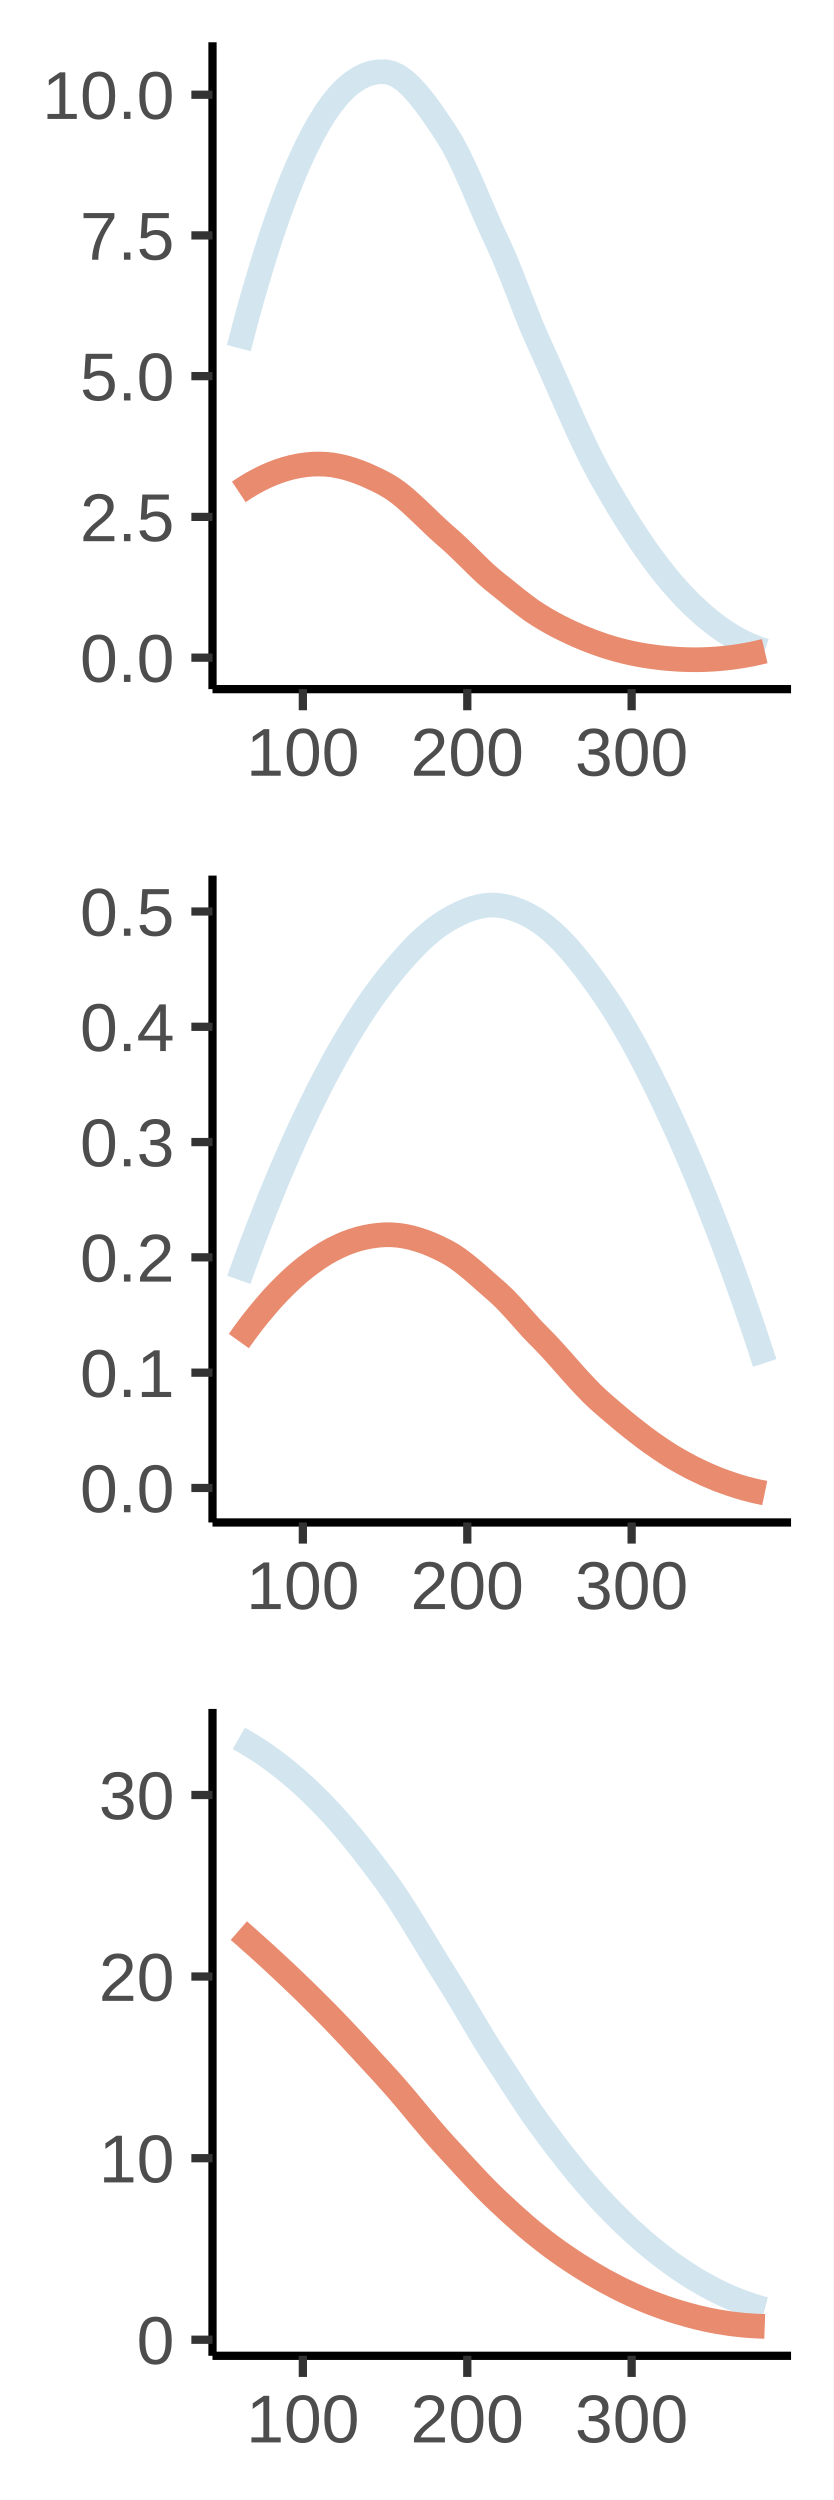
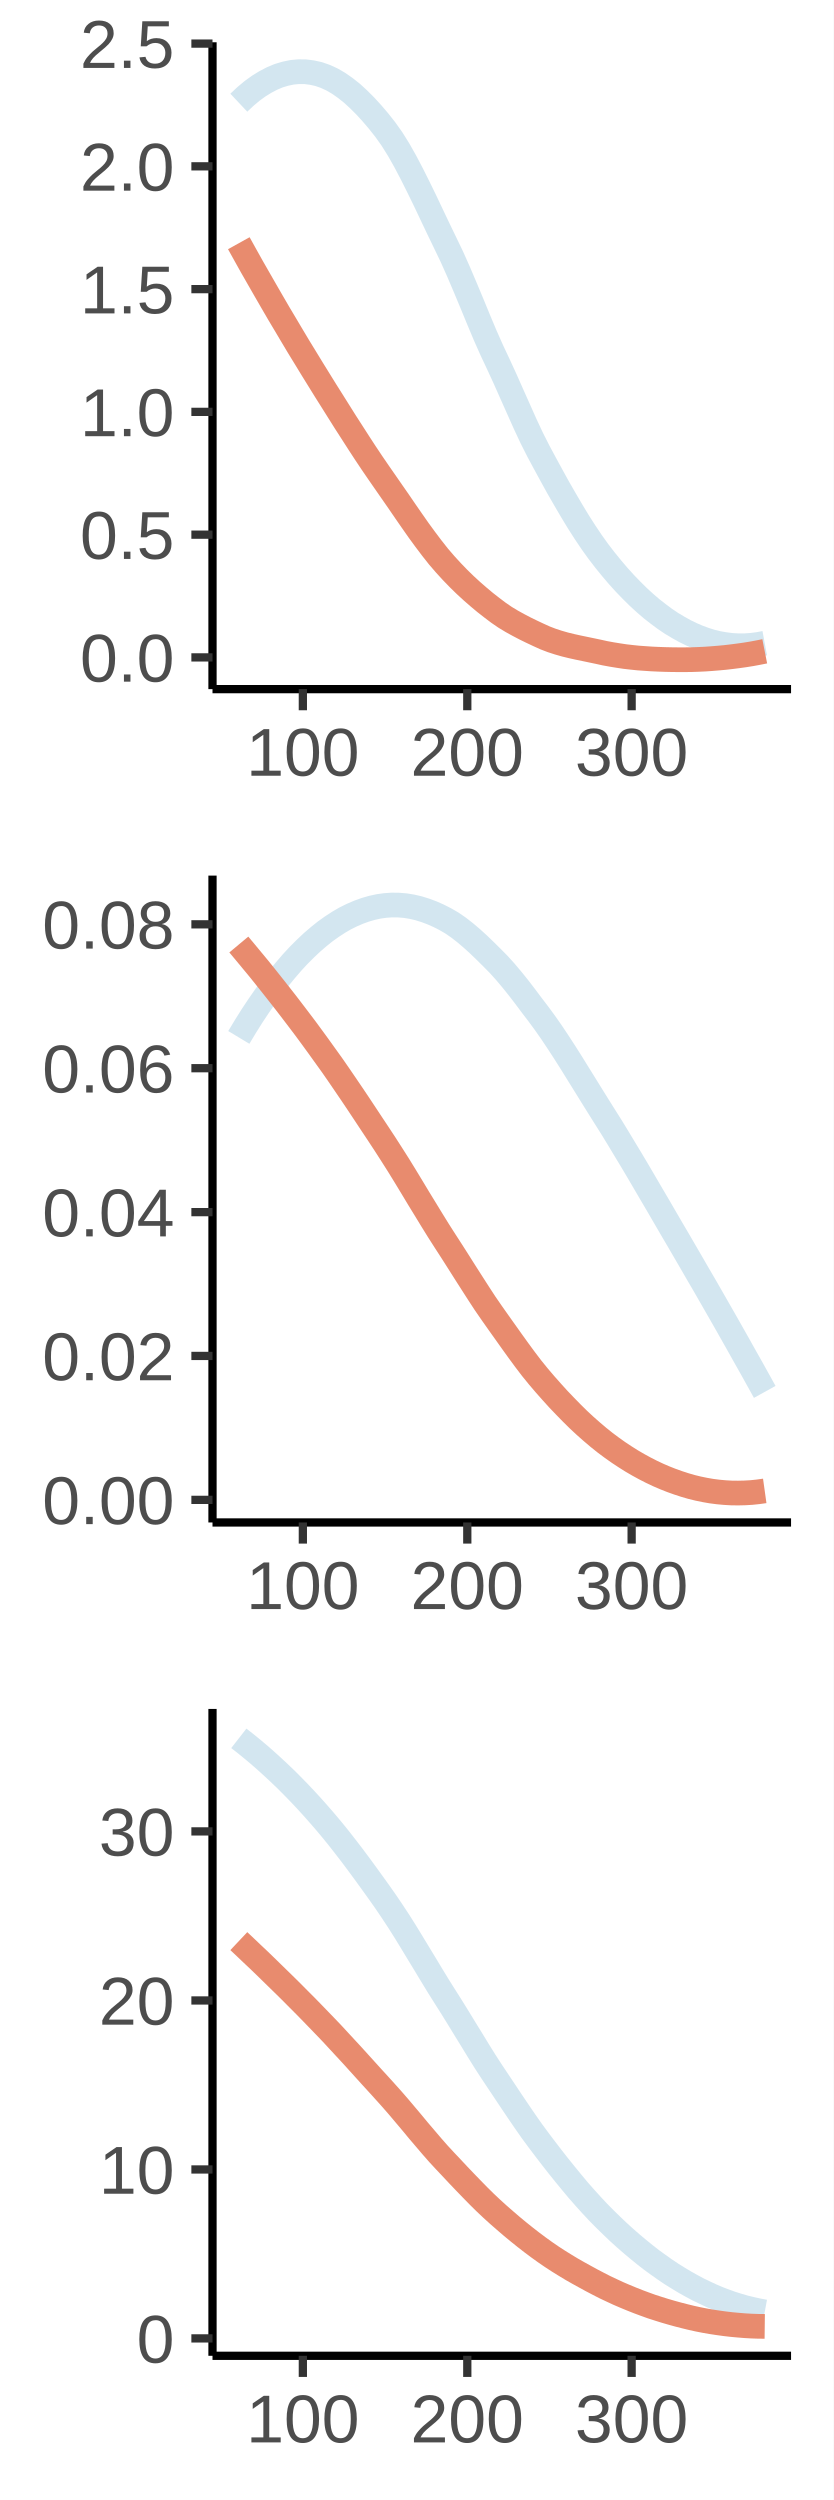
<svg xmlns="http://www.w3.org/2000/svg" viewBox="0 0 108.00 324.00">
  <defs>
    <style type="text/css">
    line, polyline, polygon, path, rect, circle {
      fill: none;
      stroke: #000000;
      stroke-linecap: round;
      stroke-linejoin: round;
      stroke-miterlimit: 10.00;
    }
  </style>
  </defs>
  <rect width="100%" height="100%" style="stroke: none; fill: #FFFFFF;" />
  <defs>
    <clipPath id="cpMC4wMHwxMDguMDB8MTA4LjAwfDAuMDA=">
      <rect x="0.00" y="0.00" width="108.00" height="108.00" />
    </clipPath>
  </defs>
  <rect x="-0" y="0" width="108.00" height="108.00" style="stroke-width: 1.07; stroke: #FFFFFF; fill: #FFFFFF;" clip-path="url(#cpMC4wMHwxMDguMDB8MTA4LjAwfDAuMDA=)" />
  <defs>
    <clipPath id="cpMC4wMHwxMDguMDB8MzI0LjAwfDAuMDA=">
      <rect x="0.00" y="0.00" width="108.00" height="324.00" />
    </clipPath>
  </defs>
  <defs>
    <clipPath id="cpMjcuNTR8MTAyLjUyfDg5LjMxfDUuNDg=">
      <rect x="27.54" y="5.48" width="74.98" height="83.83" />
    </clipPath>
  </defs>
  <rect x="27.54" y="5.48" width="74.98" height="83.83" style="stroke-width: 1.07; stroke: none; fill: #FFFFFF;" clip-path="url(#cpMjcuNTR8MTAyLjUyfDg5LjMxfDUuNDg=)" />
-   <polyline points="30.95,45.12 31.81,41.83 32.67,38.71 33.54,35.73 34.40,32.91 35.26,30.25 36.12,27.75 36.99,25.40 37.85,23.21 38.71,21.18 39.58,19.30 40.44,17.59 41.30,16.03 42.16,14.63 43.03,13.41 43.89,12.35 44.75,11.46 45.62,10.73 46.48,10.15 47.34,9.72 48.20,9.44 49.07,9.30 49.93,9.29 50.79,9.48 51.66,9.90 52.52,10.53 53.38,11.34 54.24,12.30 55.11,13.39 55.97,14.57 56.83,15.83 57.70,17.13 58.56,18.51 59.42,20.13 60.28,21.94 61.15,23.88 62.01,25.89 62.87,27.90 63.74,29.85 64.60,31.68 65.46,33.63 66.32,35.75 67.19,37.96 68.05,40.17 68.91,42.32 69.78,44.32 70.64,46.21 71.50,48.14 72.36,50.10 73.23,52.07 74.09,54.02 74.95,55.93 75.82,57.77 76.68,59.53 77.54,61.18 78.40,62.71 79.27,64.21 80.13,65.66 80.99,67.07 81.86,68.43 82.72,69.75 83.58,71.01 84.44,72.22 85.31,73.38 86.17,74.48 87.03,75.53 87.90,76.51 88.76,77.43 89.62,78.30 90.48,79.11 91.35,79.88 92.21,80.58 93.07,81.24 93.94,81.84 94.80,82.39 95.66,82.88 96.52,83.32 97.39,83.71 98.25,84.05 99.11,84.34 " style="stroke-width: 3.20; stroke: #D3E6F0; stroke-linecap: butt;" clip-path="url(#cpMjcuNTR8MTAyLjUyfDg5LjMxfDUuNDg=)" />
-   <polyline points="30.95,63.75 31.81,63.18 32.67,62.66 33.54,62.19 34.40,61.76 35.26,61.39 36.12,61.06 36.99,60.78 37.85,60.55 38.71,60.37 39.58,60.24 40.44,60.16 41.30,60.14 42.16,60.16 43.03,60.25 43.89,60.40 44.75,60.60 45.62,60.86 46.48,61.16 47.34,61.50 48.20,61.89 49.07,62.30 49.93,62.75 50.79,63.26 51.66,63.88 52.52,64.58 53.38,65.35 54.24,66.15 55.11,66.98 55.97,67.81 56.83,68.62 57.70,69.40 58.56,70.15 59.42,70.95 60.28,71.79 61.15,72.64 62.01,73.49 62.87,74.31 63.74,75.07 64.60,75.77 65.46,76.45 66.32,77.15 67.19,77.84 68.05,78.50 68.91,79.13 69.78,79.70 70.64,80.23 71.50,80.72 72.36,81.18 73.23,81.61 74.09,82.02 74.95,82.41 75.82,82.77 76.68,83.11 77.54,83.42 78.40,83.72 79.27,83.99 80.13,84.23 80.99,84.45 81.86,84.65 82.72,84.82 83.58,84.97 84.44,85.10 85.31,85.21 86.17,85.31 87.03,85.38 87.90,85.44 88.76,85.48 89.62,85.50 90.48,85.50 91.35,85.48 92.21,85.44 93.07,85.38 93.94,85.30 94.80,85.20 95.66,85.08 96.52,84.94 97.39,84.78 98.25,84.59 99.11,84.39 " style="stroke-width: 3.20; stroke: #E88B6E; stroke-linecap: butt;" clip-path="url(#cpMjcuNTR8MTAyLjUyfDg5LjMxfDUuNDg=)" />
+   <polyline points="30.95,13.31 31.81,12.50 32.67,11.78 33.54,11.15 34.40,10.62 35.26,10.17 36.12,9.81 36.99,9.55 37.85,9.37 38.71,9.29 39.58,9.30 40.44,9.41 41.30,9.60 42.16,9.90 43.03,10.30 43.89,10.80 44.75,11.40 45.62,12.09 46.48,12.88 47.34,13.74 48.20,14.68 49.07,15.70 49.93,16.79 50.79,18.00 51.66,19.39 52.52,20.91 53.38,22.55 54.24,24.27 55.11,26.05 55.97,27.87 56.83,29.68 57.70,31.48 58.56,33.27 59.42,35.20 60.28,37.22 61.15,39.30 62.01,41.39 62.87,43.44 63.74,45.40 64.60,47.23 65.46,49.10 66.32,51.04 67.19,52.99 68.05,54.92 68.91,56.76 69.78,58.48 70.64,60.08 71.50,61.66 72.36,63.22 73.23,64.73 74.09,66.20 74.95,67.62 75.82,68.98 76.68,70.26 77.54,71.46 78.40,72.58 79.27,73.65 80.13,74.66 80.99,75.61 81.86,76.51 82.72,77.36 83.58,78.15 84.44,78.89 85.31,79.57 86.17,80.21 87.03,80.79 87.90,81.31 88.76,81.79 89.62,82.21 90.48,82.58 91.35,82.90 92.21,83.17 93.07,83.38 93.94,83.53 94.80,83.64 95.66,83.69 96.52,83.69 97.39,83.63 98.25,83.52 99.11,83.36 " style="stroke-width: 3.20; stroke: #D3E6F0; stroke-linecap: butt;" clip-path="url(#cpMjcuNTR8MTAyLjUyfDg5LjMxfDUuNDg=)" />
+   <polyline points="30.95,31.52 31.81,33.07 32.67,34.61 33.54,36.13 34.40,37.63 35.26,39.12 36.12,40.60 36.99,42.06 37.85,43.51 38.71,44.95 39.58,46.37 40.44,47.78 41.30,49.17 42.16,50.56 43.03,51.94 43.89,53.31 44.75,54.68 45.62,56.03 46.48,57.37 47.34,58.69 48.20,59.98 49.07,61.25 49.93,62.49 50.79,63.73 51.66,64.98 52.52,66.24 53.38,67.48 54.24,68.71 55.11,69.90 55.97,71.04 56.83,72.13 57.70,73.14 58.56,74.08 59.42,74.97 60.28,75.81 61.15,76.61 62.01,77.36 62.87,78.08 63.74,78.76 64.60,79.41 65.46,80.00 66.32,80.52 67.19,81.00 68.05,81.45 68.91,81.87 69.78,82.28 70.64,82.67 71.50,83.00 72.36,83.28 73.23,83.53 74.09,83.74 74.95,83.93 75.82,84.11 76.68,84.29 77.54,84.47 78.40,84.66 79.27,84.82 80.13,84.96 80.99,85.09 81.86,85.19 82.72,85.28 83.58,85.34 84.44,85.40 85.31,85.44 86.17,85.47 87.03,85.49 87.90,85.50 88.76,85.50 89.62,85.49 90.48,85.46 91.35,85.42 92.21,85.36 93.07,85.29 93.94,85.21 94.80,85.11 95.66,85.00 96.52,84.88 97.39,84.74 98.25,84.58 99.11,84.41 " style="stroke-width: 3.20; stroke: #E88B6E; stroke-linecap: butt;" clip-path="url(#cpMjcuNTR8MTAyLjUyfDg5LjMxfDUuNDg=)" />
  <defs>
    <clipPath id="cpMC4wMHwxMDguMDB8MzI0LjAwfDAuMDA=">
      <rect x="0.00" y="0.00" width="108.00" height="324.00" />
    </clipPath>
  </defs>
  <polyline points="27.54,89.31 27.54,5.48 " style="stroke-width: 1.07; stroke-linecap: butt;" clip-path="url(#cpMC4wMHwxMDguMDB8MzI0LjAwfDAuMDA=)" />
  <g clip-path="url(#cpMC4wMHwxMDguMDB8MzI0LjAwfDAuMDA=)">
-     <text x="10.37" y="88.38" style="font-size: 8.80px; fill: #4D4D4D; font-family: Arial;" textLength="12.23px" lengthAdjust="spacingAndGlyphs">0.0</text>
+     <text x="10.37" y="88.35" style="font-size: 8.80px; fill: #4D4D4D; font-family: Arial;" textLength="12.23px" lengthAdjust="spacingAndGlyphs">0.0</text>
  </g>
  <g clip-path="url(#cpMC4wMHwxMDguMDB8MzI0LjAwfDAuMDA=)">
-     <text x="10.37" y="70.14" style="font-size: 8.80px; fill: #4D4D4D; font-family: Arial;" textLength="12.23px" lengthAdjust="spacingAndGlyphs">2.5</text>
+     <text x="10.37" y="72.44" style="font-size: 8.80px; fill: #4D4D4D; font-family: Arial;" textLength="12.23px" lengthAdjust="spacingAndGlyphs">0.5</text>
  </g>
  <g clip-path="url(#cpMC4wMHwxMDguMDB8MzI0LjAwfDAuMDA=)">
-     <text x="10.37" y="51.90" style="font-size: 8.80px; fill: #4D4D4D; font-family: Arial;" textLength="12.23px" lengthAdjust="spacingAndGlyphs">5.0</text>
+     <text x="10.37" y="56.53" style="font-size: 8.80px; fill: #4D4D4D; font-family: Arial;" textLength="12.23px" lengthAdjust="spacingAndGlyphs">1.0</text>
  </g>
  <g clip-path="url(#cpMC4wMHwxMDguMDB8MzI0LjAwfDAuMDA=)">
-     <text x="10.37" y="33.66" style="font-size: 8.80px; fill: #4D4D4D; font-family: Arial;" textLength="12.23px" lengthAdjust="spacingAndGlyphs">7.5</text>
+     <text x="10.37" y="40.62" style="font-size: 8.80px; fill: #4D4D4D; font-family: Arial;" textLength="12.23px" lengthAdjust="spacingAndGlyphs">1.5</text>
  </g>
  <g clip-path="url(#cpMC4wMHwxMDguMDB8MzI0LjAwfDAuMDA=)">
-     <text x="5.48" y="15.42" style="font-size: 8.80px; fill: #4D4D4D; font-family: Arial;" textLength="17.13px" lengthAdjust="spacingAndGlyphs">10.0</text>
+     <text x="10.37" y="24.71" style="font-size: 8.80px; fill: #4D4D4D; font-family: Arial;" textLength="12.23px" lengthAdjust="spacingAndGlyphs">2.0</text>
  </g>
-   <polyline points="24.80,85.23 27.54,85.23 " style="stroke-width: 1.07; stroke: #333333; stroke-linecap: butt;" clip-path="url(#cpMC4wMHwxMDguMDB8MzI0LjAwfDAuMDA=)" />
-   <polyline points="24.80,66.99 27.54,66.99 " style="stroke-width: 1.07; stroke: #333333; stroke-linecap: butt;" clip-path="url(#cpMC4wMHwxMDguMDB8MzI0LjAwfDAuMDA=)" />
-   <polyline points="24.80,48.75 27.54,48.75 " style="stroke-width: 1.07; stroke: #333333; stroke-linecap: butt;" clip-path="url(#cpMC4wMHwxMDguMDB8MzI0LjAwfDAuMDA=)" />
-   <polyline points="24.80,30.51 27.54,30.51 " style="stroke-width: 1.07; stroke: #333333; stroke-linecap: butt;" clip-path="url(#cpMC4wMHwxMDguMDB8MzI0LjAwfDAuMDA=)" />
-   <polyline points="24.80,12.28 27.54,12.28 " style="stroke-width: 1.07; stroke: #333333; stroke-linecap: butt;" clip-path="url(#cpMC4wMHwxMDguMDB8MzI0LjAwfDAuMDA=)" />
+   <g clip-path="url(#cpMC4wMHwxMDguMDB8MzI0LjAwfDAuMDA=)">
+     <text x="10.37" y="8.80" style="font-size: 8.80px; fill: #4D4D4D; font-family: Arial;" textLength="12.23px" lengthAdjust="spacingAndGlyphs">2.5</text>
+   </g>
+   <polyline points="24.80,85.20 27.54,85.20 " style="stroke-width: 1.07; stroke: #333333; stroke-linecap: butt;" clip-path="url(#cpMC4wMHwxMDguMDB8MzI0LjAwfDAuMDA=)" />
+   <polyline points="24.80,69.29 27.54,69.29 " style="stroke-width: 1.07; stroke: #333333; stroke-linecap: butt;" clip-path="url(#cpMC4wMHwxMDguMDB8MzI0LjAwfDAuMDA=)" />
+   <polyline points="24.80,53.38 27.54,53.38 " style="stroke-width: 1.07; stroke: #333333; stroke-linecap: butt;" clip-path="url(#cpMC4wMHwxMDguMDB8MzI0LjAwfDAuMDA=)" />
+   <polyline points="24.80,37.47 27.54,37.47 " style="stroke-width: 1.07; stroke: #333333; stroke-linecap: butt;" clip-path="url(#cpMC4wMHwxMDguMDB8MzI0LjAwfDAuMDA=)" />
+   <polyline points="24.80,21.56 27.54,21.56 " style="stroke-width: 1.07; stroke: #333333; stroke-linecap: butt;" clip-path="url(#cpMC4wMHwxMDguMDB8MzI0LjAwfDAuMDA=)" />
+   <polyline points="24.80,5.65 27.54,5.65 " style="stroke-width: 1.07; stroke: #333333; stroke-linecap: butt;" clip-path="url(#cpMC4wMHwxMDguMDB8MzI0LjAwfDAuMDA=)" />
  <polyline points="27.54,89.31 102.52,89.31 " style="stroke-width: 1.07; stroke-linecap: butt;" clip-path="url(#cpMC4wMHwxMDguMDB8MzI0LjAwfDAuMDA=)" />
  <polyline points="39.25,92.05 39.25,89.31 " style="stroke-width: 1.07; stroke: #333333; stroke-linecap: butt;" clip-path="url(#cpMC4wMHwxMDguMDB8MzI0LjAwfDAuMDA=)" />
  <polyline points="60.56,92.05 60.56,89.31 " style="stroke-width: 1.07; stroke: #333333; stroke-linecap: butt;" clip-path="url(#cpMC4wMHwxMDguMDB8MzI0LjAwfDAuMDA=)" />
  <polyline points="81.86,92.05 81.86,89.31 " style="stroke-width: 1.07; stroke: #333333; stroke-linecap: butt;" clip-path="url(#cpMC4wMHwxMDguMDB8MzI0LjAwfDAuMDA=)" />
  <g clip-path="url(#cpMC4wMHwxMDguMDB8MzI0LjAwfDAuMDA=)">
    <text x="31.91" y="100.54" style="font-size: 8.80px; fill: #4D4D4D; font-family: Arial;" textLength="14.68px" lengthAdjust="spacingAndGlyphs">100</text>
  </g>
  <g clip-path="url(#cpMC4wMHwxMDguMDB8MzI0LjAwfDAuMDA=)">
    <text x="53.21" y="100.54" style="font-size: 8.80px; fill: #4D4D4D; font-family: Arial;" textLength="14.68px" lengthAdjust="spacingAndGlyphs">200</text>
  </g>
  <g clip-path="url(#cpMC4wMHwxMDguMDB8MzI0LjAwfDAuMDA=)">
    <text x="74.52" y="100.54" style="font-size: 8.80px; fill: #4D4D4D; font-family: Arial;" textLength="14.68px" lengthAdjust="spacingAndGlyphs">300</text>
  </g>
  <defs>
    <clipPath id="cpMC4wMHwxMDguMDB8MjE2LjAwfDEwOC4wMA==">
      <rect x="0.00" y="108.00" width="108.00" height="108.00" />
    </clipPath>
  </defs>
  <rect x="-0" y="108.00" width="108.00" height="108.00" style="stroke-width: 1.07; stroke: #FFFFFF; fill: #FFFFFF;" clip-path="url(#cpMC4wMHwxMDguMDB8MjE2LjAwfDEwOC4wMA==)" />
  <defs>
    <clipPath id="cpMC4wMHwxMDguMDB8MzI0LjAwfDAuMDA=">
      <rect x="0.00" y="0.00" width="108.00" height="324.00" />
    </clipPath>
  </defs>
  <defs>
    <clipPath id="cpMjcuNTR8MTAyLjUyfDE5Ny4zMXwxMTMuNDg=">
      <rect x="27.54" y="113.48" width="74.98" height="83.83" />
    </clipPath>
  </defs>
  <rect x="27.54" y="113.48" width="74.98" height="83.83" style="stroke-width: 1.07; stroke: none; fill: #FFFFFF;" clip-path="url(#cpMjcuNTR8MTAyLjUyfDE5Ny4zMXwxMTMuNDg=)" />
-   <polyline points="30.95,165.87 31.81,163.49 32.67,161.16 33.54,158.90 34.40,156.70 35.26,154.55 36.12,152.47 36.99,150.44 37.85,148.47 38.71,146.56 39.58,144.72 40.44,142.92 41.30,141.19 42.16,139.52 43.03,137.90 43.89,136.35 44.75,134.85 45.62,133.40 46.48,132.02 47.34,130.70 48.20,129.44 49.07,128.25 49.93,127.11 50.79,126.03 51.66,124.99 52.52,124.01 53.38,123.07 54.24,122.19 55.11,121.39 55.97,120.65 56.83,119.99 57.70,119.41 58.56,118.91 59.42,118.46 60.28,118.07 61.15,117.75 62.01,117.51 62.87,117.35 63.74,117.29 64.60,117.33 65.46,117.47 66.32,117.69 67.19,118.00 68.05,118.38 68.91,118.83 69.78,119.37 70.64,119.98 71.50,120.70 72.36,121.51 73.23,122.40 74.09,123.37 74.95,124.41 75.82,125.51 76.68,126.66 77.54,127.85 78.40,129.09 79.27,130.40 80.13,131.79 80.99,133.24 81.86,134.75 82.72,136.33 83.58,137.97 84.44,139.67 85.31,141.42 86.17,143.22 87.03,145.07 87.90,146.97 88.76,148.92 89.62,150.92 90.48,152.97 91.35,155.09 92.21,157.26 93.07,159.48 93.94,161.76 94.80,164.10 95.66,166.49 96.52,168.95 97.39,171.45 98.25,174.02 99.11,176.64 " style="stroke-width: 3.20; stroke: #D3E6F0; stroke-linecap: butt;" clip-path="url(#cpMjcuNTR8MTAyLjUyfDE5Ny4zMXwxMTMuNDg=)" />
-   <polyline points="30.95,173.80 31.81,172.60 32.67,171.45 33.54,170.36 34.40,169.33 35.26,168.34 36.12,167.42 36.99,166.54 37.85,165.72 38.71,164.96 39.58,164.25 40.44,163.60 41.30,163.00 42.16,162.45 43.03,161.96 43.89,161.53 44.75,161.15 45.62,160.83 46.48,160.56 47.34,160.35 48.20,160.19 49.07,160.08 49.93,160.02 50.79,160.03 51.66,160.10 52.52,160.23 53.38,160.42 54.24,160.67 55.11,160.96 55.97,161.31 56.83,161.70 57.70,162.13 58.56,162.61 59.42,163.19 60.28,163.84 61.15,164.55 62.01,165.29 62.87,166.06 63.74,166.82 64.60,167.57 65.46,168.39 66.32,169.30 67.19,170.26 68.05,171.23 68.91,172.19 69.78,173.09 70.64,173.96 71.50,174.88 72.36,175.83 73.23,176.81 74.09,177.79 74.95,178.75 75.82,179.68 76.68,180.57 77.54,181.39 78.40,182.15 79.27,182.89 80.13,183.62 80.99,184.34 81.86,185.04 82.72,185.71 83.58,186.37 84.44,187.00 85.31,187.60 86.17,188.18 87.03,188.73 87.90,189.24 88.76,189.72 89.62,190.18 90.48,190.60 91.35,191.01 92.21,191.38 93.07,191.74 93.94,192.06 94.80,192.36 95.66,192.64 96.52,192.89 97.39,193.12 98.25,193.32 99.11,193.50 " style="stroke-width: 3.20; stroke: #E88B6E; stroke-linecap: butt;" clip-path="url(#cpMjcuNTR8MTAyLjUyfDE5Ny4zMXwxMTMuNDg=)" />
+   <polyline points="30.95,134.45 31.81,133.02 32.67,131.65 33.54,130.34 34.40,129.10 35.26,127.92 36.12,126.80 36.99,125.74 37.85,124.74 38.71,123.81 39.58,122.94 40.44,122.13 41.30,121.39 42.16,120.70 43.03,120.08 43.89,119.52 44.75,119.02 45.62,118.59 46.48,118.22 47.34,117.91 48.20,117.66 49.07,117.47 49.93,117.35 50.79,117.29 51.66,117.30 52.52,117.37 53.38,117.51 54.24,117.71 55.11,117.98 55.97,118.30 56.83,118.68 57.70,119.12 58.56,119.62 59.42,120.21 60.28,120.88 61.15,121.62 62.01,122.40 62.87,123.23 63.74,124.09 64.60,124.96 65.46,125.91 66.32,126.93 67.19,128.01 68.05,129.13 68.91,130.28 69.78,131.42 70.64,132.59 71.50,133.82 72.36,135.11 73.23,136.45 74.09,137.81 74.95,139.20 75.82,140.60 76.68,141.99 77.54,143.37 78.40,144.74 79.27,146.12 80.13,147.53 80.99,148.96 81.86,150.40 82.72,151.85 83.58,153.32 84.44,154.79 85.31,156.27 86.17,157.75 87.03,159.23 87.90,160.71 88.76,162.19 89.62,163.67 90.48,165.16 91.35,166.65 92.21,168.15 93.07,169.65 93.94,171.17 94.80,172.69 95.66,174.21 96.52,175.75 97.39,177.29 98.25,178.84 99.11,180.39 " style="stroke-width: 3.20; stroke: #D3E6F0; stroke-linecap: butt;" clip-path="url(#cpMjcuNTR8MTAyLjUyfDE5Ny4zMXwxMTMuNDg=)" />
+   <polyline points="30.95,122.41 31.81,123.44 32.67,124.48 33.54,125.53 34.40,126.60 35.26,127.68 36.12,128.77 36.99,129.88 37.85,131.00 38.71,132.13 39.58,133.28 40.44,134.45 41.30,135.63 42.16,136.83 43.03,138.04 43.89,139.28 44.75,140.54 45.62,141.82 46.48,143.10 47.34,144.40 48.20,145.70 49.07,147.01 49.93,148.32 50.79,149.66 51.66,151.03 52.52,152.43 53.38,153.85 54.24,155.28 55.11,156.70 55.97,158.11 56.83,159.50 57.70,160.86 58.56,162.19 59.42,163.54 60.28,164.90 61.15,166.26 62.01,167.60 62.87,168.92 63.74,170.18 64.60,171.40 65.46,172.61 66.32,173.82 67.19,175.03 68.05,176.20 68.91,177.33 69.78,178.40 70.64,179.41 71.50,180.38 72.36,181.33 73.23,182.24 74.09,183.12 74.95,183.97 75.82,184.78 76.68,185.54 77.54,186.27 78.40,186.96 79.27,187.61 80.13,188.22 80.99,188.79 81.86,189.34 82.72,189.84 83.58,190.31 84.44,190.75 85.31,191.16 86.17,191.53 87.03,191.87 87.90,192.18 88.76,192.46 89.62,192.71 90.48,192.92 91.35,193.10 92.21,193.25 93.07,193.36 93.94,193.44 94.80,193.49 95.66,193.50 96.52,193.48 97.39,193.43 98.25,193.34 99.11,193.22 " style="stroke-width: 3.20; stroke: #E88B6E; stroke-linecap: butt;" clip-path="url(#cpMjcuNTR8MTAyLjUyfDE5Ny4zMXwxMTMuNDg=)" />
  <defs>
    <clipPath id="cpMC4wMHwxMDguMDB8MzI0LjAwfDAuMDA=">
      <rect x="0.00" y="0.00" width="108.00" height="324.00" />
    </clipPath>
  </defs>
  <polyline points="27.54,197.31 27.54,113.48 " style="stroke-width: 1.07; stroke-linecap: butt;" clip-path="url(#cpMC4wMHwxMDguMDB8MzI0LjAwfDAuMDA=)" />
  <g clip-path="url(#cpMC4wMHwxMDguMDB8MzI0LjAwfDAuMDA=)">
-     <text x="10.37" y="195.99" style="font-size: 8.80px; fill: #4D4D4D; font-family: Arial;" textLength="12.23px" lengthAdjust="spacingAndGlyphs">0.0</text>
+     <text x="5.48" y="197.53" style="font-size: 8.80px; fill: #4D4D4D; font-family: Arial;" textLength="17.13px" lengthAdjust="spacingAndGlyphs">0.00</text>
  </g>
  <g clip-path="url(#cpMC4wMHwxMDguMDB8MzI0LjAwfDAuMDA=)">
-     <text x="10.37" y="181.05" style="font-size: 8.80px; fill: #4D4D4D; font-family: Arial;" textLength="12.23px" lengthAdjust="spacingAndGlyphs">0.1</text>
+     <text x="5.48" y="178.88" style="font-size: 8.80px; fill: #4D4D4D; font-family: Arial;" textLength="17.13px" lengthAdjust="spacingAndGlyphs">0.02</text>
  </g>
  <g clip-path="url(#cpMC4wMHwxMDguMDB8MzI0LjAwfDAuMDA=)">
-     <text x="10.37" y="166.10" style="font-size: 8.80px; fill: #4D4D4D; font-family: Arial;" textLength="12.23px" lengthAdjust="spacingAndGlyphs">0.2</text>
+     <text x="5.48" y="160.24" style="font-size: 8.80px; fill: #4D4D4D; font-family: Arial;" textLength="17.13px" lengthAdjust="spacingAndGlyphs">0.04</text>
  </g>
  <g clip-path="url(#cpMC4wMHwxMDguMDB8MzI0LjAwfDAuMDA=)">
-     <text x="10.37" y="151.16" style="font-size: 8.80px; fill: #4D4D4D; font-family: Arial;" textLength="12.23px" lengthAdjust="spacingAndGlyphs">0.3</text>
+     <text x="5.48" y="141.59" style="font-size: 8.80px; fill: #4D4D4D; font-family: Arial;" textLength="17.13px" lengthAdjust="spacingAndGlyphs">0.06</text>
  </g>
  <g clip-path="url(#cpMC4wMHwxMDguMDB8MzI0LjAwfDAuMDA=)">
-     <text x="10.37" y="136.22" style="font-size: 8.80px; fill: #4D4D4D; font-family: Arial;" textLength="12.23px" lengthAdjust="spacingAndGlyphs">0.4</text>
+     <text x="5.48" y="122.94" style="font-size: 8.80px; fill: #4D4D4D; font-family: Arial;" textLength="17.13px" lengthAdjust="spacingAndGlyphs">0.08</text>
  </g>
-   <g clip-path="url(#cpMC4wMHwxMDguMDB8MzI0LjAwfDAuMDA=)">
-     <text x="10.37" y="121.28" style="font-size: 8.80px; fill: #4D4D4D; font-family: Arial;" textLength="12.23px" lengthAdjust="spacingAndGlyphs">0.5</text>
-   </g>
-   <polyline points="24.80,192.84 27.54,192.84 " style="stroke-width: 1.07; stroke: #333333; stroke-linecap: butt;" clip-path="url(#cpMC4wMHwxMDguMDB8MzI0LjAwfDAuMDA=)" />
-   <polyline points="24.80,177.90 27.54,177.90 " style="stroke-width: 1.07; stroke: #333333; stroke-linecap: butt;" clip-path="url(#cpMC4wMHwxMDguMDB8MzI0LjAwfDAuMDA=)" />
-   <polyline points="24.80,162.95 27.54,162.95 " style="stroke-width: 1.07; stroke: #333333; stroke-linecap: butt;" clip-path="url(#cpMC4wMHwxMDguMDB8MzI0LjAwfDAuMDA=)" />
-   <polyline points="24.80,148.01 27.54,148.01 " style="stroke-width: 1.07; stroke: #333333; stroke-linecap: butt;" clip-path="url(#cpMC4wMHwxMDguMDB8MzI0LjAwfDAuMDA=)" />
-   <polyline points="24.80,133.07 27.54,133.07 " style="stroke-width: 1.07; stroke: #333333; stroke-linecap: butt;" clip-path="url(#cpMC4wMHwxMDguMDB8MzI0LjAwfDAuMDA=)" />
-   <polyline points="24.80,118.13 27.54,118.13 " style="stroke-width: 1.07; stroke: #333333; stroke-linecap: butt;" clip-path="url(#cpMC4wMHwxMDguMDB8MzI0LjAwfDAuMDA=)" />
+   <polyline points="24.80,194.38 27.54,194.38 " style="stroke-width: 1.07; stroke: #333333; stroke-linecap: butt;" clip-path="url(#cpMC4wMHwxMDguMDB8MzI0LjAwfDAuMDA=)" />
+   <polyline points="24.80,175.73 27.54,175.73 " style="stroke-width: 1.07; stroke: #333333; stroke-linecap: butt;" clip-path="url(#cpMC4wMHwxMDguMDB8MzI0LjAwfDAuMDA=)" />
+   <polyline points="24.80,157.09 27.54,157.09 " style="stroke-width: 1.07; stroke: #333333; stroke-linecap: butt;" clip-path="url(#cpMC4wMHwxMDguMDB8MzI0LjAwfDAuMDA=)" />
+   <polyline points="24.80,138.44 27.54,138.44 " style="stroke-width: 1.07; stroke: #333333; stroke-linecap: butt;" clip-path="url(#cpMC4wMHwxMDguMDB8MzI0LjAwfDAuMDA=)" />
+   <polyline points="24.80,119.79 27.54,119.79 " style="stroke-width: 1.07; stroke: #333333; stroke-linecap: butt;" clip-path="url(#cpMC4wMHwxMDguMDB8MzI0LjAwfDAuMDA=)" />
  <polyline points="27.54,197.31 102.52,197.31 " style="stroke-width: 1.07; stroke-linecap: butt;" clip-path="url(#cpMC4wMHwxMDguMDB8MzI0LjAwfDAuMDA=)" />
  <polyline points="39.25,200.05 39.25,197.31 " style="stroke-width: 1.07; stroke: #333333; stroke-linecap: butt;" clip-path="url(#cpMC4wMHwxMDguMDB8MzI0LjAwfDAuMDA=)" />
  <polyline points="60.56,200.05 60.56,197.31 " style="stroke-width: 1.07; stroke: #333333; stroke-linecap: butt;" clip-path="url(#cpMC4wMHwxMDguMDB8MzI0LjAwfDAuMDA=)" />
  <polyline points="81.86,200.05 81.86,197.31 " style="stroke-width: 1.07; stroke: #333333; stroke-linecap: butt;" clip-path="url(#cpMC4wMHwxMDguMDB8MzI0LjAwfDAuMDA=)" />
  <g clip-path="url(#cpMC4wMHwxMDguMDB8MzI0LjAwfDAuMDA=)">
    <text x="31.91" y="208.54" style="font-size: 8.80px; fill: #4D4D4D; font-family: Arial;" textLength="14.68px" lengthAdjust="spacingAndGlyphs">100</text>
  </g>
  <g clip-path="url(#cpMC4wMHwxMDguMDB8MzI0LjAwfDAuMDA=)">
    <text x="53.21" y="208.54" style="font-size: 8.80px; fill: #4D4D4D; font-family: Arial;" textLength="14.68px" lengthAdjust="spacingAndGlyphs">200</text>
  </g>
  <g clip-path="url(#cpMC4wMHwxMDguMDB8MzI0LjAwfDAuMDA=)">
    <text x="74.52" y="208.54" style="font-size: 8.80px; fill: #4D4D4D; font-family: Arial;" textLength="14.68px" lengthAdjust="spacingAndGlyphs">300</text>
  </g>
  <defs>
    <clipPath id="cpMC4wMHwxMDguMDB8MzI0LjAwfDIxNi4wMA==">
      <rect x="0.00" y="216.00" width="108.00" height="108.00" />
    </clipPath>
  </defs>
  <rect x="-0" y="216.00" width="108.00" height="108.00" style="stroke-width: 1.07; stroke: #FFFFFF; fill: #FFFFFF;" clip-path="url(#cpMC4wMHwxMDguMDB8MzI0LjAwfDIxNi4wMA==)" />
  <defs>
    <clipPath id="cpMC4wMHwxMDguMDB8MzI0LjAwfDAuMDA=">
      <rect x="0.00" y="0.00" width="108.00" height="324.00" />
    </clipPath>
  </defs>
  <defs>
    <clipPath id="cpMjcuNTR8MTAyLjUyfDMwNS4zMXwyMjEuNDg=">
      <rect x="27.54" y="221.48" width="74.98" height="83.83" />
    </clipPath>
  </defs>
  <rect x="27.54" y="221.48" width="74.98" height="83.83" style="stroke-width: 1.07; stroke: none; fill: #FFFFFF;" clip-path="url(#cpMjcuNTR8MTAyLjUyfDMwNS4zMXwyMjEuNDg=)" />
-   <polyline points="30.95,225.29 31.81,225.78 32.67,226.30 33.54,226.85 34.40,227.43 35.26,228.05 36.12,228.70 36.99,229.38 37.85,230.09 38.71,230.84 39.58,231.62 40.44,232.44 41.30,233.29 42.16,234.17 43.03,235.10 43.89,236.06 44.75,237.07 45.62,238.10 46.48,239.17 47.34,240.27 48.20,241.39 49.07,242.54 49.93,243.70 50.79,244.92 51.66,246.20 52.52,247.54 53.38,248.92 54.24,250.33 55.11,251.75 55.97,253.17 56.83,254.59 57.70,255.98 58.56,257.35 59.42,258.77 60.28,260.21 61.15,261.67 62.01,263.12 62.87,264.55 63.74,265.93 64.60,267.26 65.46,268.58 66.32,269.92 67.19,271.25 68.05,272.57 68.91,273.84 69.78,275.07 70.64,276.24 71.50,277.40 72.36,278.53 73.23,279.64 74.09,280.73 74.95,281.79 75.82,282.82 76.68,283.81 77.54,284.77 78.40,285.69 79.27,286.58 80.13,287.45 80.99,288.29 81.86,289.10 82.72,289.87 83.58,290.63 84.44,291.35 85.31,292.04 86.17,292.71 87.03,293.35 87.90,293.95 88.76,294.53 89.62,295.09 90.48,295.61 91.35,296.10 92.21,296.57 93.07,297.01 93.94,297.42 94.80,297.80 95.66,298.15 96.52,298.47 97.39,298.77 98.25,299.04 99.11,299.27 " style="stroke-width: 3.20; stroke: #D3E6F0; stroke-linecap: butt;" clip-path="url(#cpMjcuNTR8MTAyLjUyfDMwNS4zMXwyMjEuNDg=)" />
-   <polyline points="30.95,250.21 31.81,250.96 32.67,251.73 33.54,252.50 34.40,253.28 35.26,254.07 36.12,254.87 36.99,255.68 37.85,256.50 38.71,257.32 39.58,258.16 40.44,259.01 41.30,259.87 42.16,260.73 43.03,261.62 43.89,262.51 44.75,263.42 45.62,264.34 46.48,265.27 47.34,266.20 48.20,267.14 49.07,268.08 49.93,269.02 50.79,269.98 51.66,270.97 52.52,271.98 53.38,273.01 54.24,274.05 55.11,275.08 55.97,276.10 56.83,277.09 57.70,278.06 58.56,278.99 59.42,279.93 60.28,280.87 61.15,281.80 62.01,282.72 62.87,283.61 63.74,284.48 64.60,285.30 65.46,286.10 66.32,286.90 67.19,287.67 68.05,288.43 68.91,289.16 69.78,289.86 70.64,290.54 71.50,291.19 72.36,291.81 73.23,292.42 74.09,293.00 74.95,293.56 75.82,294.10 76.68,294.63 77.54,295.13 78.40,295.62 79.27,296.08 80.13,296.53 80.99,296.95 81.86,297.36 82.72,297.74 83.58,298.11 84.44,298.45 85.31,298.78 86.17,299.09 87.03,299.38 87.90,299.65 88.76,299.90 89.62,300.14 90.48,300.36 91.35,300.56 92.21,300.74 93.07,300.90 93.94,301.04 94.80,301.17 95.66,301.27 96.52,301.36 97.39,301.42 98.25,301.47 99.11,301.50 " style="stroke-width: 3.20; stroke: #E88B6E; stroke-linecap: butt;" clip-path="url(#cpMjcuNTR8MTAyLjUyfDMwNS4zMXwyMjEuNDg=)" />
+   <polyline points="30.95,225.29 31.81,225.96 32.67,226.66 33.54,227.39 34.40,228.14 35.26,228.92 36.12,229.72 36.99,230.55 37.85,231.41 38.71,232.29 39.58,233.21 40.44,234.15 41.30,235.12 42.16,236.11 43.03,237.15 43.89,238.21 44.75,239.31 45.62,240.44 46.48,241.59 47.34,242.76 48.20,243.95 49.07,245.16 49.93,246.38 50.79,247.65 51.66,248.97 52.52,250.33 53.38,251.74 54.24,253.16 55.11,254.59 55.97,256.02 56.83,257.43 57.70,258.81 58.56,260.17 59.42,261.56 60.28,262.97 61.15,264.38 62.01,265.79 62.87,267.17 63.74,268.51 64.60,269.80 65.46,271.09 66.32,272.38 67.19,273.67 68.05,274.93 68.91,276.16 69.78,277.34 70.64,278.48 71.50,279.60 72.36,280.70 73.23,281.78 74.09,282.83 74.95,283.86 75.82,284.85 76.68,285.80 77.54,286.72 78.40,287.59 79.27,288.44 80.13,289.26 80.99,290.04 81.86,290.80 82.72,291.52 83.58,292.22 84.44,292.89 85.31,293.52 86.17,294.13 87.03,294.71 87.90,295.25 88.76,295.77 89.62,296.25 90.48,296.71 91.35,297.13 92.21,297.53 93.07,297.90 93.94,298.23 94.80,298.54 95.66,298.81 96.52,299.06 97.39,299.27 98.25,299.46 99.11,299.62 " style="stroke-width: 3.20; stroke: #D3E6F0; stroke-linecap: butt;" clip-path="url(#cpMjcuNTR8MTAyLjUyfDMwNS4zMXwyMjEuNDg=)" />
+   <polyline points="30.95,251.57 31.81,252.38 32.67,253.20 33.54,254.02 34.40,254.85 35.26,255.69 36.12,256.53 36.99,257.38 37.85,258.23 38.71,259.10 39.58,259.97 40.44,260.85 41.30,261.74 42.16,262.63 43.03,263.54 43.89,264.47 44.75,265.40 45.62,266.34 46.48,267.29 47.34,268.24 48.20,269.19 49.07,270.14 49.93,271.09 50.79,272.05 51.66,273.05 52.52,274.07 53.38,275.09 54.24,276.13 55.11,277.15 55.97,278.16 56.83,279.14 57.70,280.08 58.56,280.99 59.42,281.91 60.28,282.81 61.15,283.71 62.01,284.59 62.87,285.44 63.74,286.26 64.60,287.04 65.46,287.79 66.32,288.53 67.19,289.25 68.05,289.94 68.91,290.61 69.78,291.26 70.64,291.88 71.50,292.47 72.36,293.03 73.23,293.57 74.09,294.09 74.95,294.58 75.82,295.06 76.68,295.53 77.54,295.98 78.40,296.42 79.27,296.83 80.13,297.23 80.99,297.60 81.86,297.96 82.72,298.30 83.58,298.62 84.44,298.93 85.31,299.21 86.17,299.48 87.03,299.73 87.90,299.97 88.76,300.19 89.62,300.40 90.48,300.59 91.35,300.76 92.21,300.91 93.07,301.04 93.94,301.16 94.80,301.26 95.66,301.34 96.52,301.41 97.39,301.46 98.25,301.49 99.11,301.50 " style="stroke-width: 3.20; stroke: #E88B6E; stroke-linecap: butt;" clip-path="url(#cpMjcuNTR8MTAyLjUyfDMwNS4zMXwyMjEuNDg=)" />
  <defs>
    <clipPath id="cpMC4wMHwxMDguMDB8MzI0LjAwfDAuMDA=">
      <rect x="0.00" y="0.00" width="108.00" height="324.00" />
    </clipPath>
  </defs>
  <polyline points="27.54,305.31 27.54,221.48 " style="stroke-width: 1.07; stroke-linecap: butt;" clip-path="url(#cpMC4wMHwxMDguMDB8MzI0LjAwfDAuMDA=)" />
  <g clip-path="url(#cpMC4wMHwxMDguMDB8MzI0LjAwfDAuMDA=)">
-     <text x="17.71" y="306.38" style="font-size: 8.80px; fill: #4D4D4D; font-family: Arial;" textLength="4.89px" lengthAdjust="spacingAndGlyphs">0</text>
+     <text x="17.71" y="306.21" style="font-size: 8.80px; fill: #4D4D4D; font-family: Arial;" textLength="4.89px" lengthAdjust="spacingAndGlyphs">0</text>
  </g>
  <g clip-path="url(#cpMC4wMHwxMDguMDB8MzI0LjAwfDAuMDA=)">
-     <text x="12.82" y="282.84" style="font-size: 8.80px; fill: #4D4D4D; font-family: Arial;" textLength="9.79px" lengthAdjust="spacingAndGlyphs">10</text>
+     <text x="12.82" y="284.31" style="font-size: 8.80px; fill: #4D4D4D; font-family: Arial;" textLength="9.79px" lengthAdjust="spacingAndGlyphs">10</text>
  </g>
  <g clip-path="url(#cpMC4wMHwxMDguMDB8MzI0LjAwfDAuMDA=)">
-     <text x="12.82" y="259.31" style="font-size: 8.80px; fill: #4D4D4D; font-family: Arial;" textLength="9.79px" lengthAdjust="spacingAndGlyphs">20</text>
+     <text x="12.82" y="262.40" style="font-size: 8.80px; fill: #4D4D4D; font-family: Arial;" textLength="9.79px" lengthAdjust="spacingAndGlyphs">20</text>
  </g>
  <g clip-path="url(#cpMC4wMHwxMDguMDB8MzI0LjAwfDAuMDA=)">
-     <text x="12.82" y="235.78" style="font-size: 8.80px; fill: #4D4D4D; font-family: Arial;" textLength="9.79px" lengthAdjust="spacingAndGlyphs">30</text>
+     <text x="12.82" y="240.50" style="font-size: 8.80px; fill: #4D4D4D; font-family: Arial;" textLength="9.79px" lengthAdjust="spacingAndGlyphs">30</text>
  </g>
-   <polyline points="24.80,303.23 27.54,303.23 " style="stroke-width: 1.07; stroke: #333333; stroke-linecap: butt;" clip-path="url(#cpMC4wMHwxMDguMDB8MzI0LjAwfDAuMDA=)" />
-   <polyline points="24.80,279.70 27.54,279.70 " style="stroke-width: 1.07; stroke: #333333; stroke-linecap: butt;" clip-path="url(#cpMC4wMHwxMDguMDB8MzI0LjAwfDAuMDA=)" />
-   <polyline points="24.80,256.16 27.54,256.16 " style="stroke-width: 1.07; stroke: #333333; stroke-linecap: butt;" clip-path="url(#cpMC4wMHwxMDguMDB8MzI0LjAwfDAuMDA=)" />
-   <polyline points="24.80,232.63 27.54,232.63 " style="stroke-width: 1.07; stroke: #333333; stroke-linecap: butt;" clip-path="url(#cpMC4wMHwxMDguMDB8MzI0LjAwfDAuMDA=)" />
+   <polyline points="24.80,303.06 27.54,303.06 " style="stroke-width: 1.07; stroke: #333333; stroke-linecap: butt;" clip-path="url(#cpMC4wMHwxMDguMDB8MzI0LjAwfDAuMDA=)" />
+   <polyline points="24.80,281.16 27.54,281.16 " style="stroke-width: 1.07; stroke: #333333; stroke-linecap: butt;" clip-path="url(#cpMC4wMHwxMDguMDB8MzI0LjAwfDAuMDA=)" />
+   <polyline points="24.80,259.26 27.54,259.26 " style="stroke-width: 1.07; stroke: #333333; stroke-linecap: butt;" clip-path="url(#cpMC4wMHwxMDguMDB8MzI0LjAwfDAuMDA=)" />
+   <polyline points="24.80,237.35 27.54,237.35 " style="stroke-width: 1.07; stroke: #333333; stroke-linecap: butt;" clip-path="url(#cpMC4wMHwxMDguMDB8MzI0LjAwfDAuMDA=)" />
  <polyline points="27.54,305.31 102.52,305.31 " style="stroke-width: 1.07; stroke-linecap: butt;" clip-path="url(#cpMC4wMHwxMDguMDB8MzI0LjAwfDAuMDA=)" />
  <polyline points="39.25,308.05 39.25,305.31 " style="stroke-width: 1.07; stroke: #333333; stroke-linecap: butt;" clip-path="url(#cpMC4wMHwxMDguMDB8MzI0LjAwfDAuMDA=)" />
  <polyline points="60.56,308.05 60.56,305.31 " style="stroke-width: 1.07; stroke: #333333; stroke-linecap: butt;" clip-path="url(#cpMC4wMHwxMDguMDB8MzI0LjAwfDAuMDA=)" />
  <polyline points="81.86,308.05 81.86,305.31 " style="stroke-width: 1.07; stroke: #333333; stroke-linecap: butt;" clip-path="url(#cpMC4wMHwxMDguMDB8MzI0LjAwfDAuMDA=)" />
  <g clip-path="url(#cpMC4wMHwxMDguMDB8MzI0LjAwfDAuMDA=)">
    <text x="31.91" y="316.54" style="font-size: 8.80px; fill: #4D4D4D; font-family: Arial;" textLength="14.68px" lengthAdjust="spacingAndGlyphs">100</text>
  </g>
  <g clip-path="url(#cpMC4wMHwxMDguMDB8MzI0LjAwfDAuMDA=)">
    <text x="53.21" y="316.54" style="font-size: 8.80px; fill: #4D4D4D; font-family: Arial;" textLength="14.68px" lengthAdjust="spacingAndGlyphs">200</text>
  </g>
  <g clip-path="url(#cpMC4wMHwxMDguMDB8MzI0LjAwfDAuMDA=)">
    <text x="74.52" y="316.54" style="font-size: 8.80px; fill: #4D4D4D; font-family: Arial;" textLength="14.68px" lengthAdjust="spacingAndGlyphs">300</text>
  </g>
</svg>
